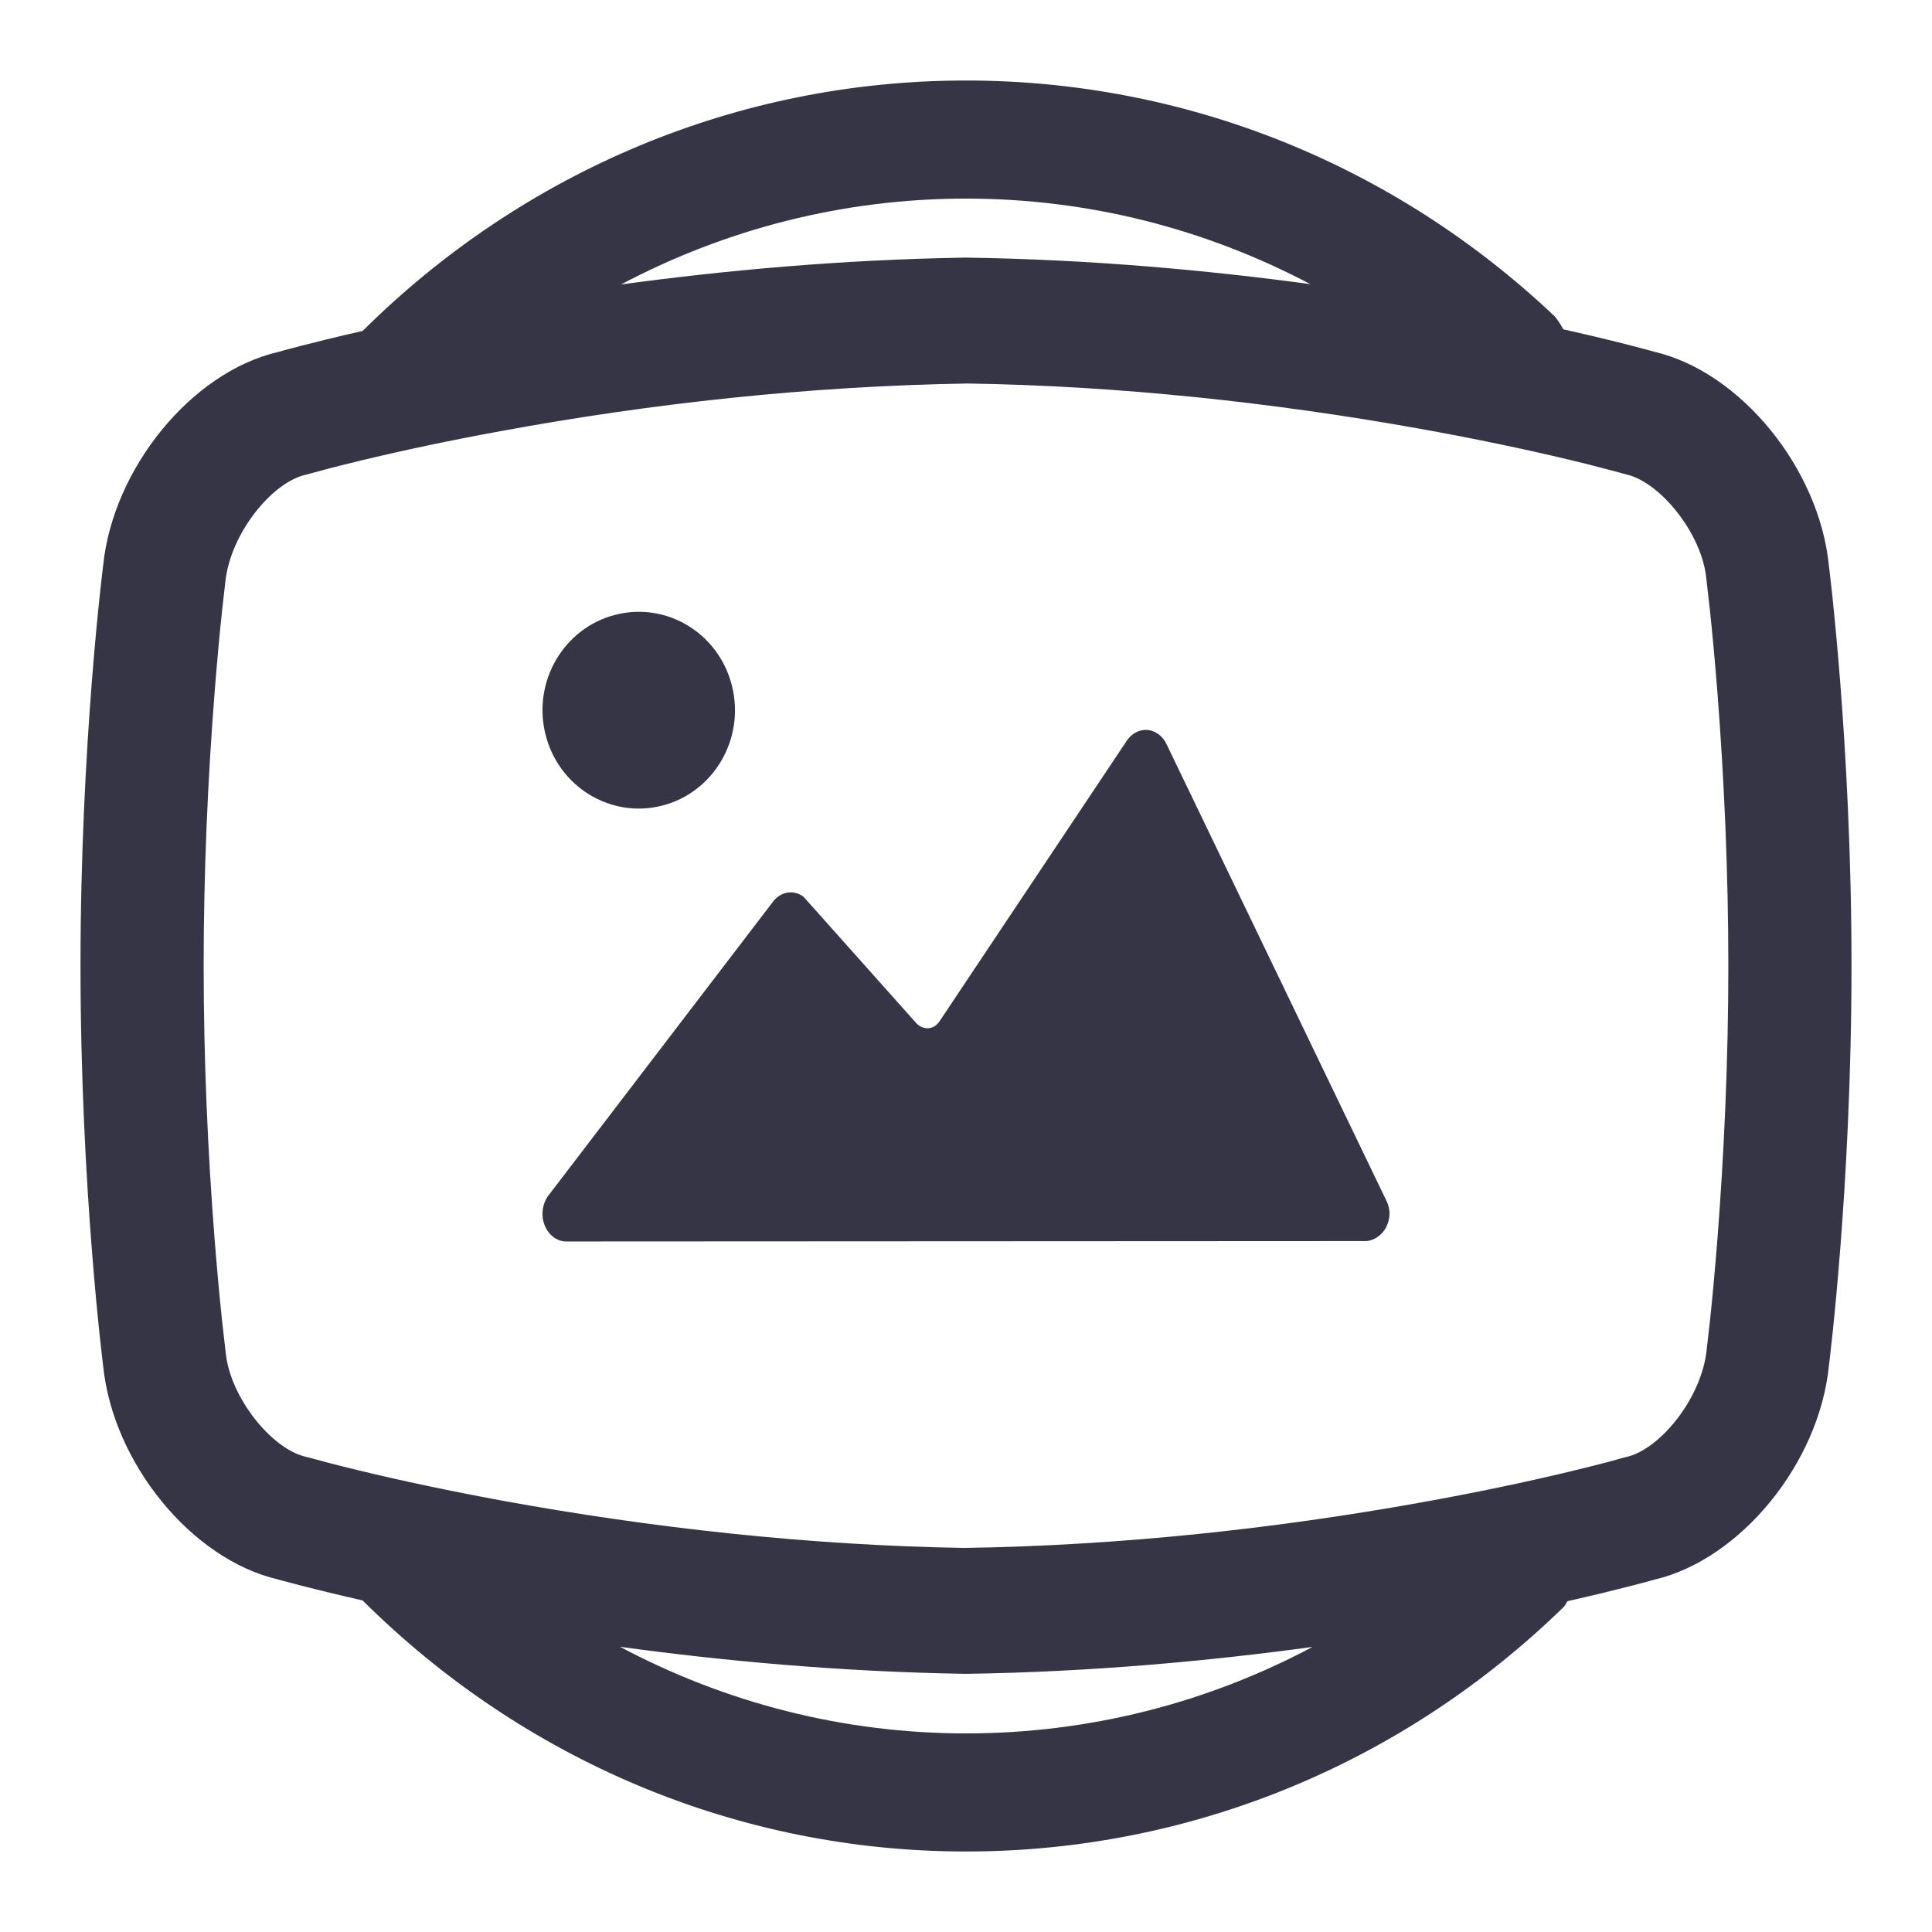
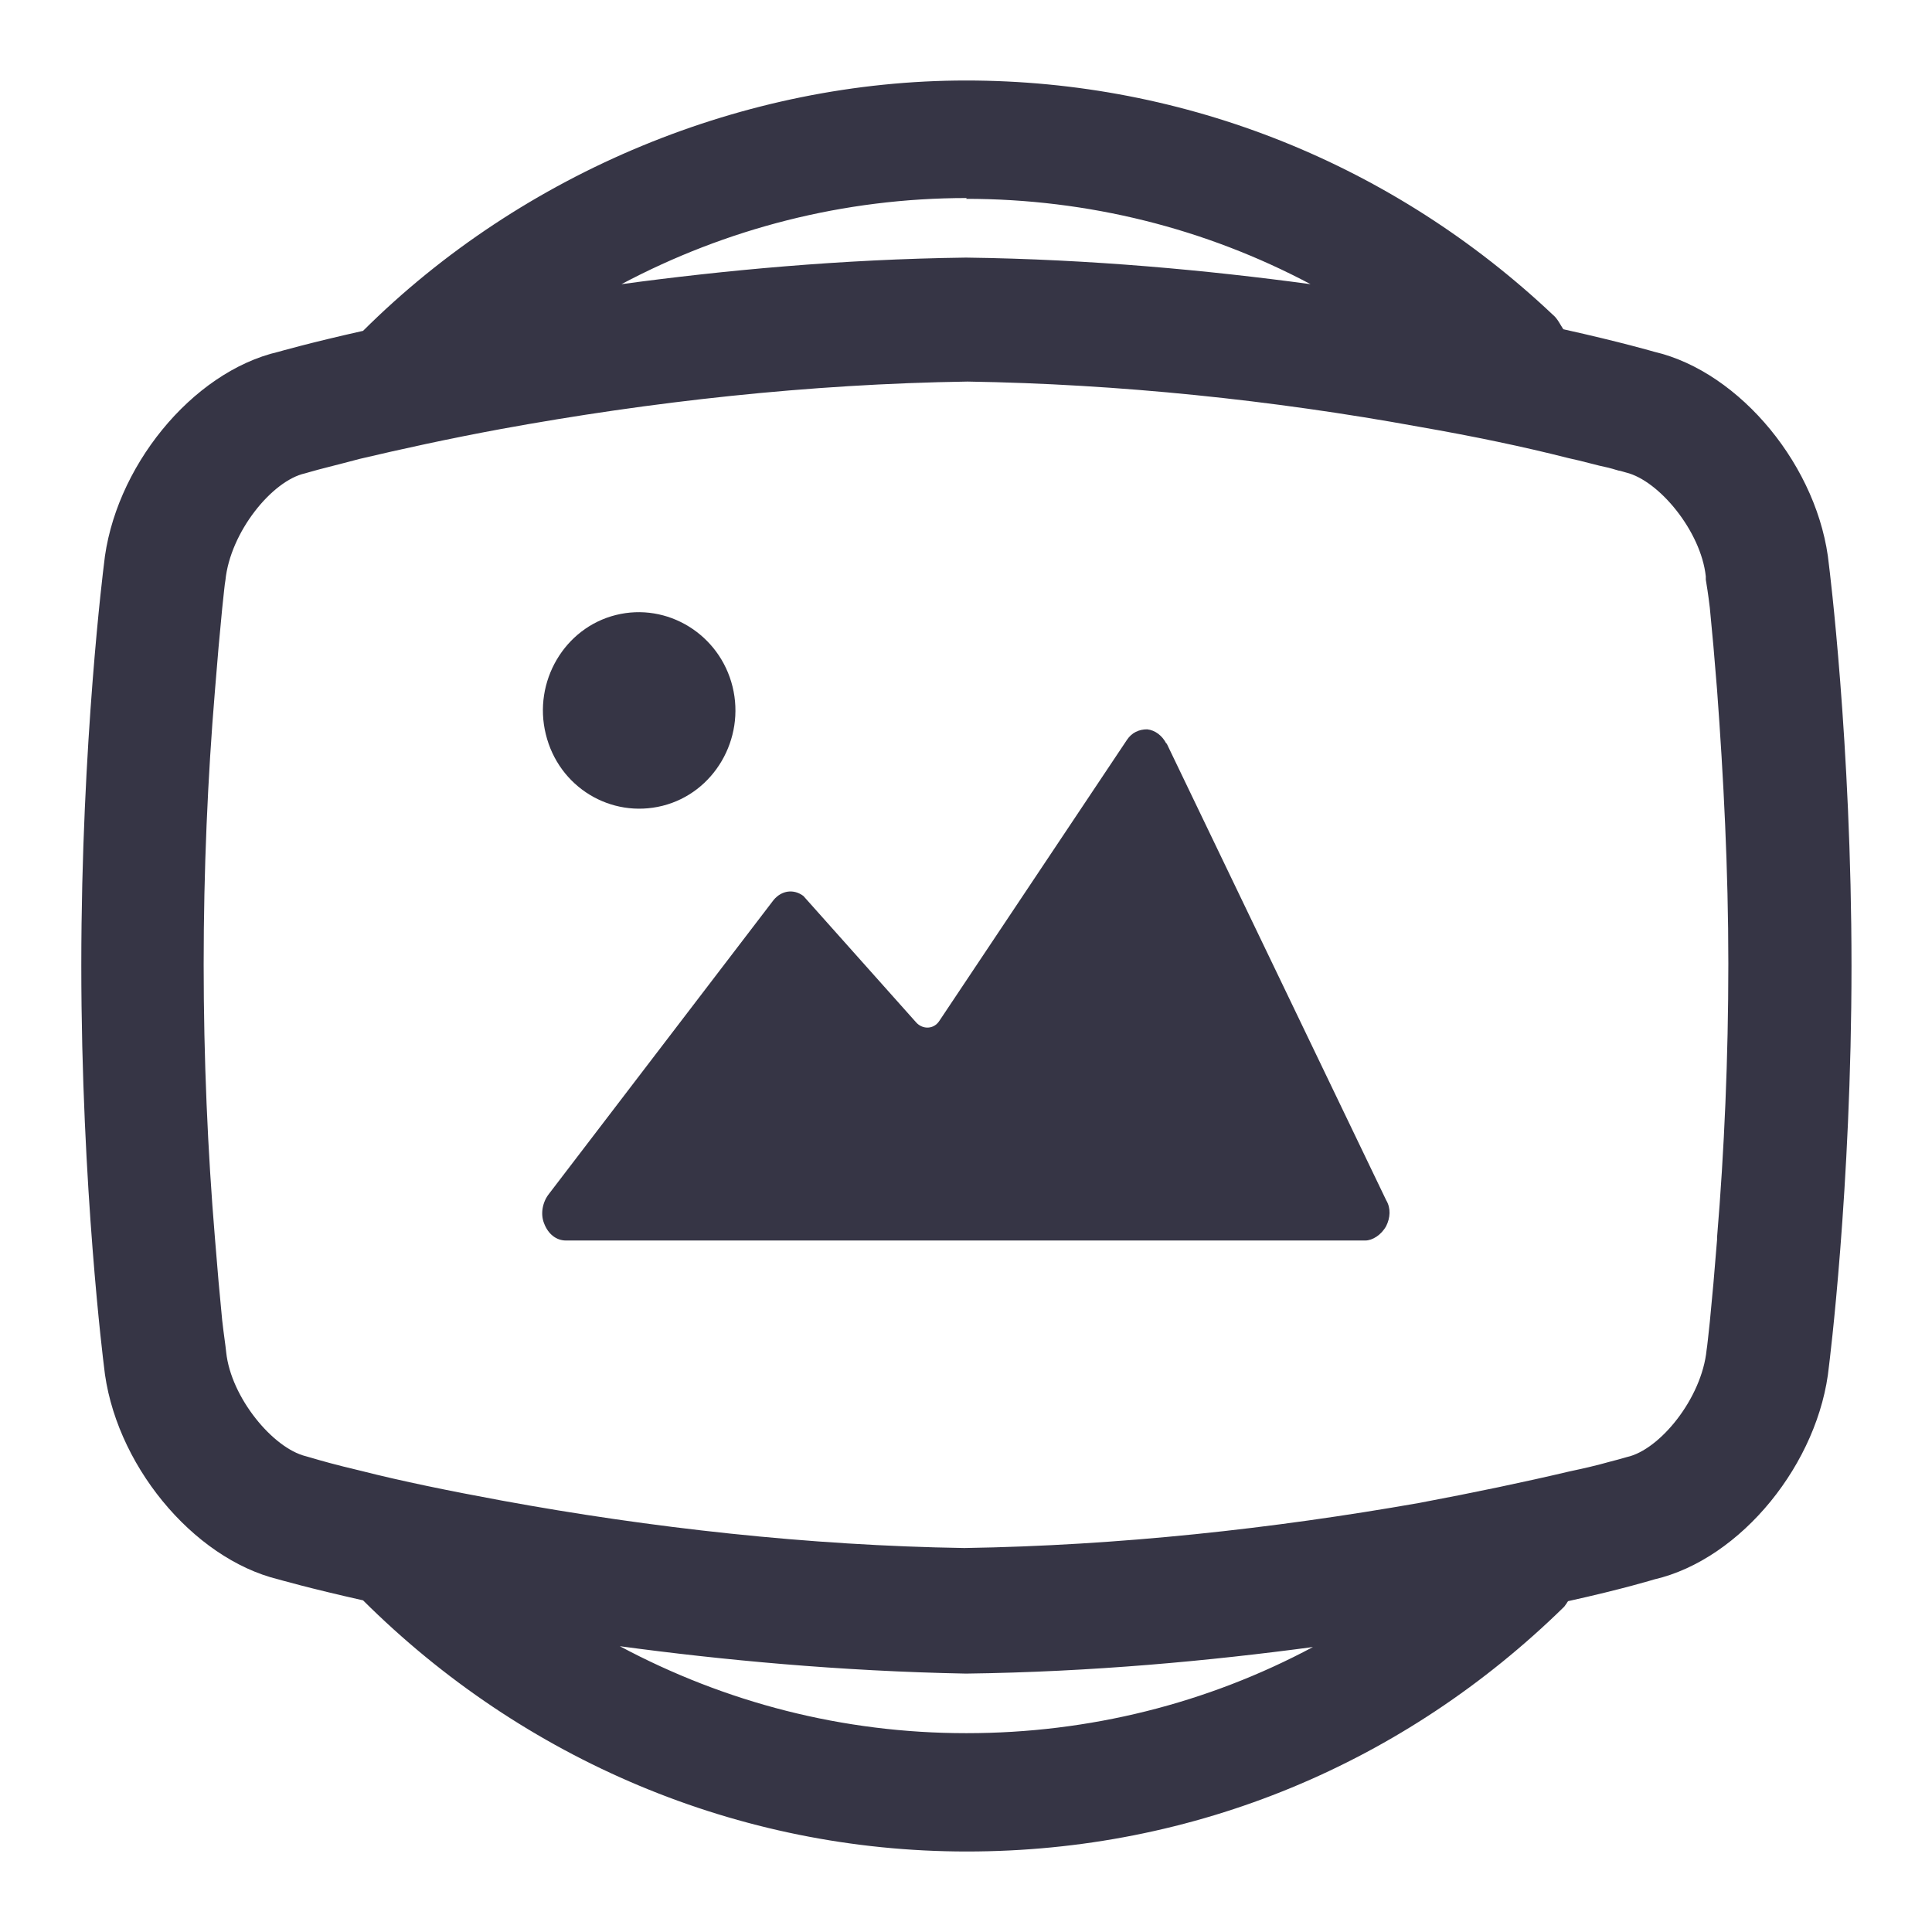
<svg xmlns="http://www.w3.org/2000/svg" width="24" height="24" viewBox="0 0 24 24" fill="none">
-   <path fill-rule="evenodd" clip-rule="evenodd" d="M20.548 4.369C21.624 4.62 22.598 5.819 22.719 7.024C22.719 7.024 23 9.225 23 12.001C23 14.768 22.719 16.969 22.719 16.969C22.598 18.174 21.624 19.373 20.548 19.624C20.548 19.624 20.156 19.736 19.473 19.89C19.465 19.9 19.459 19.911 19.453 19.922L19.453 19.922L19.453 19.922L19.453 19.922C19.444 19.937 19.436 19.951 19.423 19.964C17.435 21.9 14.801 23 12 23C9.16 23 6.498 21.862 4.504 19.881C3.834 19.729 3.452 19.62 3.452 19.62C2.376 19.369 1.402 18.17 1.281 16.965C1.281 16.965 1 14.764 1 11.997C1 9.229 1.281 7.028 1.281 7.028C1.402 5.823 2.376 4.624 3.452 4.373C3.452 4.373 3.835 4.263 4.505 4.111C6.499 2.131 9.162 1 12 1C14.739 1 17.319 2.051 19.292 3.91C19.348 3.963 19.384 4.027 19.42 4.091C20.134 4.251 20.548 4.369 20.548 4.369ZM7.702 20.457C9.009 21.152 10.473 21.533 12 21.533C13.528 21.533 14.996 21.155 16.304 20.459C15.039 20.631 13.571 20.77 11.999 20.793C10.43 20.768 8.965 20.63 7.702 20.457ZM21.334 15.397C21.304 15.775 21.273 16.116 21.241 16.414C21.222 16.589 21.208 16.709 21.201 16.766C21.14 17.367 20.623 18.002 20.208 18.098L20.134 18.117C20.112 18.124 20.06 18.138 19.98 18.16C19.84 18.197 19.674 18.238 19.485 18.284C18.937 18.415 18.314 18.546 17.626 18.669C15.81 18.994 13.898 19.2 11.976 19.229C10.045 19.197 8.08 18.979 6.224 18.639C5.576 18.519 4.988 18.394 4.474 18.27C4.172 18.197 3.965 18.142 3.866 18.114L3.792 18.095C3.377 17.998 2.86 17.364 2.804 16.805C2.792 16.705 2.778 16.585 2.759 16.41C2.727 16.112 2.696 15.771 2.666 15.393C2.581 14.312 2.53 13.163 2.53 11.997C2.53 10.831 2.581 9.681 2.666 8.6C2.696 8.222 2.727 7.881 2.759 7.583C2.778 7.408 2.792 7.288 2.799 7.231C2.86 6.629 3.377 5.995 3.792 5.899L3.866 5.879C3.965 5.851 4.172 5.796 4.474 5.723C4.988 5.599 5.576 5.473 6.224 5.355C8.08 5.013 10.045 4.796 12.022 4.764C13.898 4.793 15.81 4.999 17.626 5.324C18.314 5.447 18.937 5.578 19.485 5.709C19.674 5.754 19.84 5.796 19.98 5.834C20.06 5.855 20.112 5.869 20.134 5.875L20.208 5.895C20.623 5.991 21.14 6.625 21.196 7.183L21.201 7.227C21.208 7.284 21.222 7.404 21.241 7.579C21.273 7.878 21.304 8.219 21.334 8.596C21.418 9.679 21.47 10.831 21.47 12.001C21.47 13.166 21.418 14.316 21.334 15.397ZM14.254 9.067C14.353 9.077 14.442 9.142 14.49 9.242L17.225 14.921C17.276 15.027 17.272 15.14 17.219 15.245C17.166 15.35 17.057 15.417 16.963 15.417L7.032 15.422C6.914 15.422 6.808 15.337 6.762 15.211C6.716 15.085 6.741 14.937 6.822 14.839L9.611 11.19C9.709 11.073 9.862 11.051 9.981 11.139L11.378 12.705C11.464 12.801 11.598 12.797 11.671 12.687L13.999 9.199C14.06 9.109 14.156 9.061 14.254 9.067ZM8.225 10.008C8.866 9.844 9.255 9.18 9.094 8.525C8.934 7.87 8.285 7.473 7.645 7.637C7.004 7.8 6.615 8.464 6.775 9.118C6.935 9.773 7.585 10.171 8.225 10.008ZM16.278 3.53C14.975 2.842 13.518 2.467 12 2.467C10.479 2.467 9.018 2.844 7.714 3.534C8.975 3.362 10.435 3.225 11.999 3.2C13.56 3.223 15.019 3.359 16.278 3.53Z" fill="#363545" />
+   <path d="M14.49 9.24C14.44 9.14 14.35 9.07 14.25 9.06C14.15 9.06 14.06 9.1 14 9.19L11.67 12.68C11.6 12.79 11.46 12.79 11.38 12.7L9.98 11.13C9.86 11.04 9.71 11.06 9.61 11.18L6.82 14.83C6.74 14.93 6.71 15.08 6.76 15.2C6.81 15.33 6.91 15.41 7.03 15.41H16.96C17.05 15.41 17.16 15.34 17.22 15.23C17.27 15.13 17.28 15.01 17.22 14.91L14.49 9.23V9.24Z" fill="#363545" />
+   <path d="M22.72 7.02C22.6 5.81 21.62 4.62 20.55 4.37C20.55 4.37 20.14 4.25 19.42 4.09C19.38 4.03 19.35 3.96 19.29 3.91C17.32 2.05 14.74 1 12 1C9.26 1 6.5 2.13 4.51 4.11C3.84 4.26 3.46 4.37 3.46 4.37C2.38 4.62 1.41 5.82 1.29 7.02C1.29 7.02 1.01 9.22 1.01 11.99C1.01 14.76 1.29 16.96 1.29 16.96C1.41 18.17 2.39 19.36 3.46 19.62C3.46 19.62 3.84 19.73 4.51 19.88C6.5 21.86 9.17 23 12.01 23C14.85 23 17.45 21.9 19.43 19.96C19.44 19.95 19.45 19.93 19.46 19.92C19.46 19.92 19.47 19.9 19.48 19.89C20.16 19.74 20.55 19.62 20.55 19.62C21.63 19.37 22.6 18.17 22.72 16.97C22.72 16.97 23 14.77 23 12C23 9.23 22.72 7.02 22.72 7.02ZM12 2.47C13.52 2.47 14.98 2.84 16.28 3.53C15.02 3.36 13.56 3.22 12 3.2C10.44 3.22 8.98 3.36 7.72 3.53C9.02 2.84 10.48 2.46 12.01 2.46L12 2.47ZM12 21.53C10.47 21.53 9.01 21.15 7.7 20.45C8.96 20.62 10.43 20.76 12 20.79C13.57 20.77 15.04 20.63 16.31 20.46C15 21.16 13.53 21.53 12.01 21.53H12ZM21.33 15.4C21.3 15.78 21.27 16.12 21.24 16.42C21.22 16.6 21.21 16.71 21.2 16.77C21.14 17.37 20.62 18.01 20.21 18.1L20.14 18.12C20.14 18.12 20.07 18.14 19.99 18.16C19.85 18.2 19.68 18.24 19.49 18.28C18.94 18.41 18.32 18.54 17.63 18.67C15.81 18.99 13.9 19.2 11.98 19.23C10.05 19.2 8.08 18.98 6.23 18.64C5.58 18.52 4.99 18.4 4.48 18.27C4.18 18.2 3.97 18.14 3.87 18.11L3.8 18.09C3.39 17.99 2.87 17.36 2.81 16.8C2.8 16.7 2.78 16.58 2.76 16.4C2.73 16.1 2.7 15.76 2.67 15.38C2.58 14.3 2.53 13.15 2.53 11.98C2.53 10.81 2.58 9.66 2.67 8.58C2.7 8.2 2.73 7.86 2.76 7.56C2.78 7.38 2.79 7.26 2.8 7.21C2.86 6.61 3.38 5.97 3.79 5.88L3.86 5.86C3.96 5.83 4.17 5.78 4.47 5.7C4.98 5.58 5.57 5.45 6.22 5.33C8.08 4.99 10.04 4.77 12.02 4.74C13.9 4.77 15.81 4.97 17.62 5.3C18.31 5.42 18.93 5.55 19.48 5.69C19.67 5.73 19.83 5.78 19.98 5.81C20.06 5.83 20.11 5.85 20.13 5.85L20.2 5.87C20.61 5.97 21.13 6.6 21.19 7.16V7.2C21.2 7.26 21.22 7.38 21.24 7.55C21.27 7.85 21.3 8.19 21.33 8.57C21.41 9.65 21.47 10.8 21.47 11.97C21.47 13.14 21.42 14.29 21.33 15.37V15.4Z" fill="#363545" />
+   <path d="M8.23 10.01C8.87 9.85 9.26 9.18 9.1 8.53C8.94 7.88 8.29 7.48 7.65 7.64C7.01 7.8 6.62 8.47 6.78 9.12C6.94 9.78 7.59 10.17 8.23 10.01Z" fill="#363545" />
</svg>
